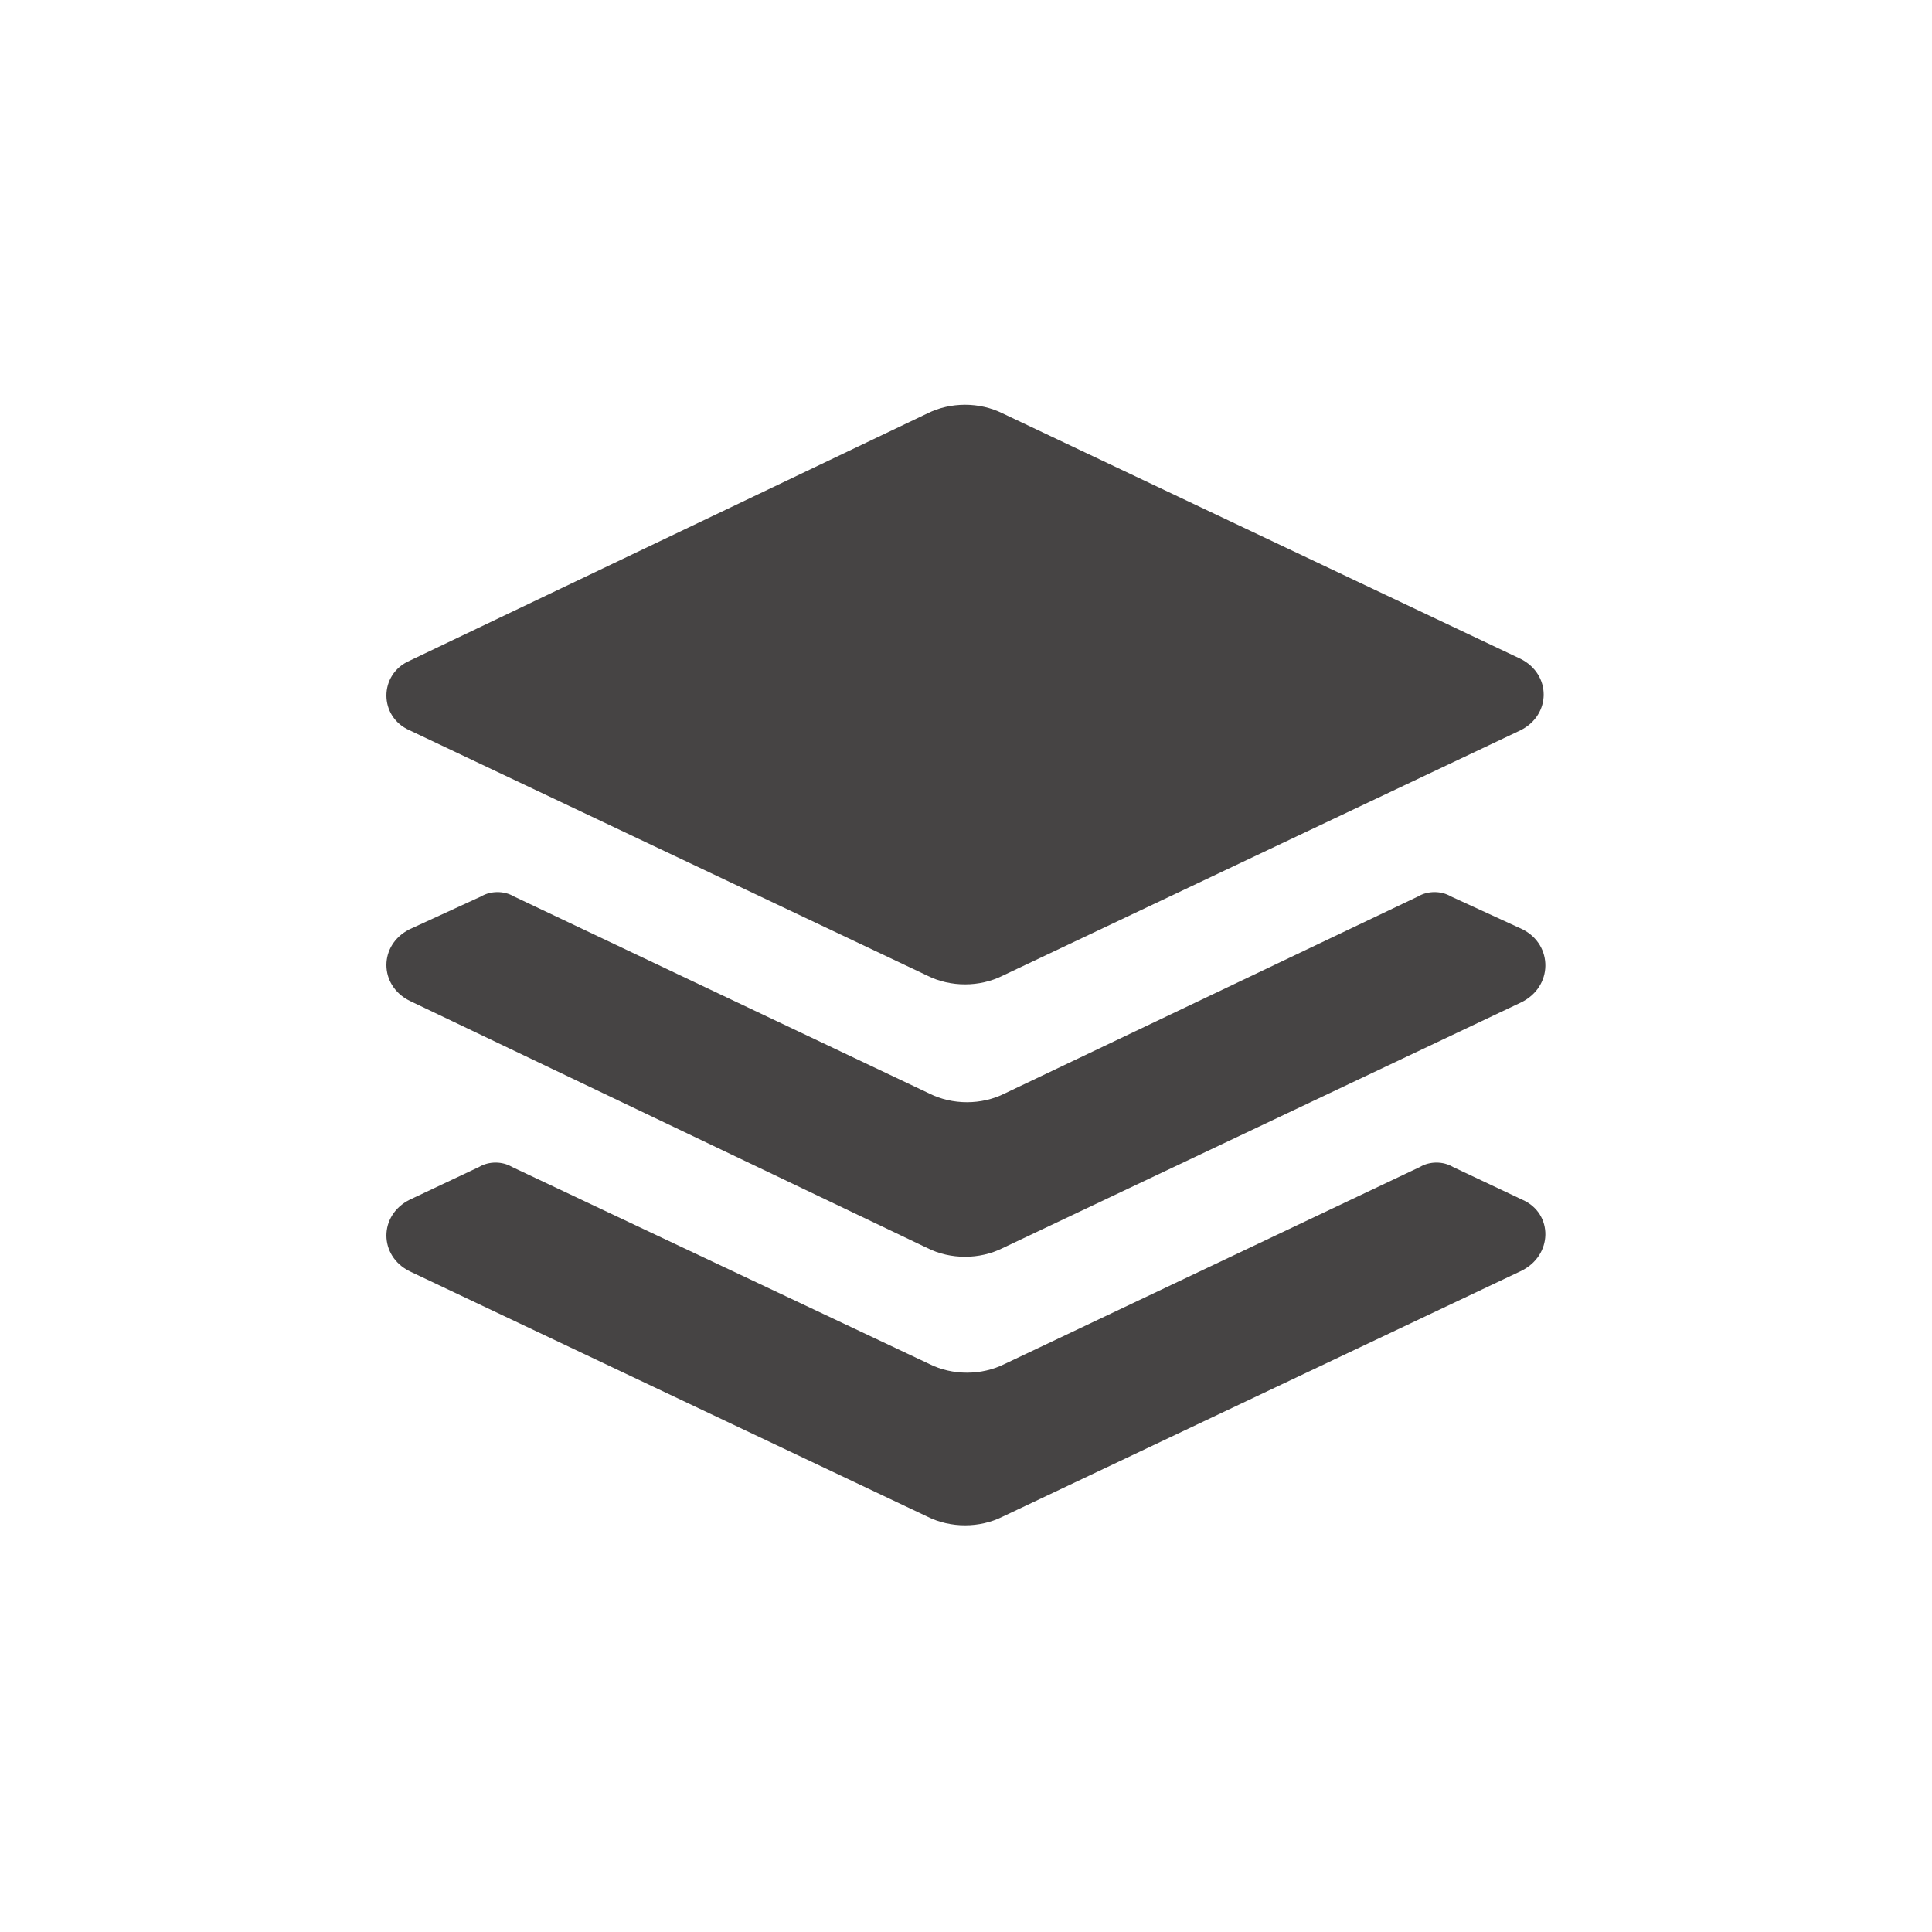
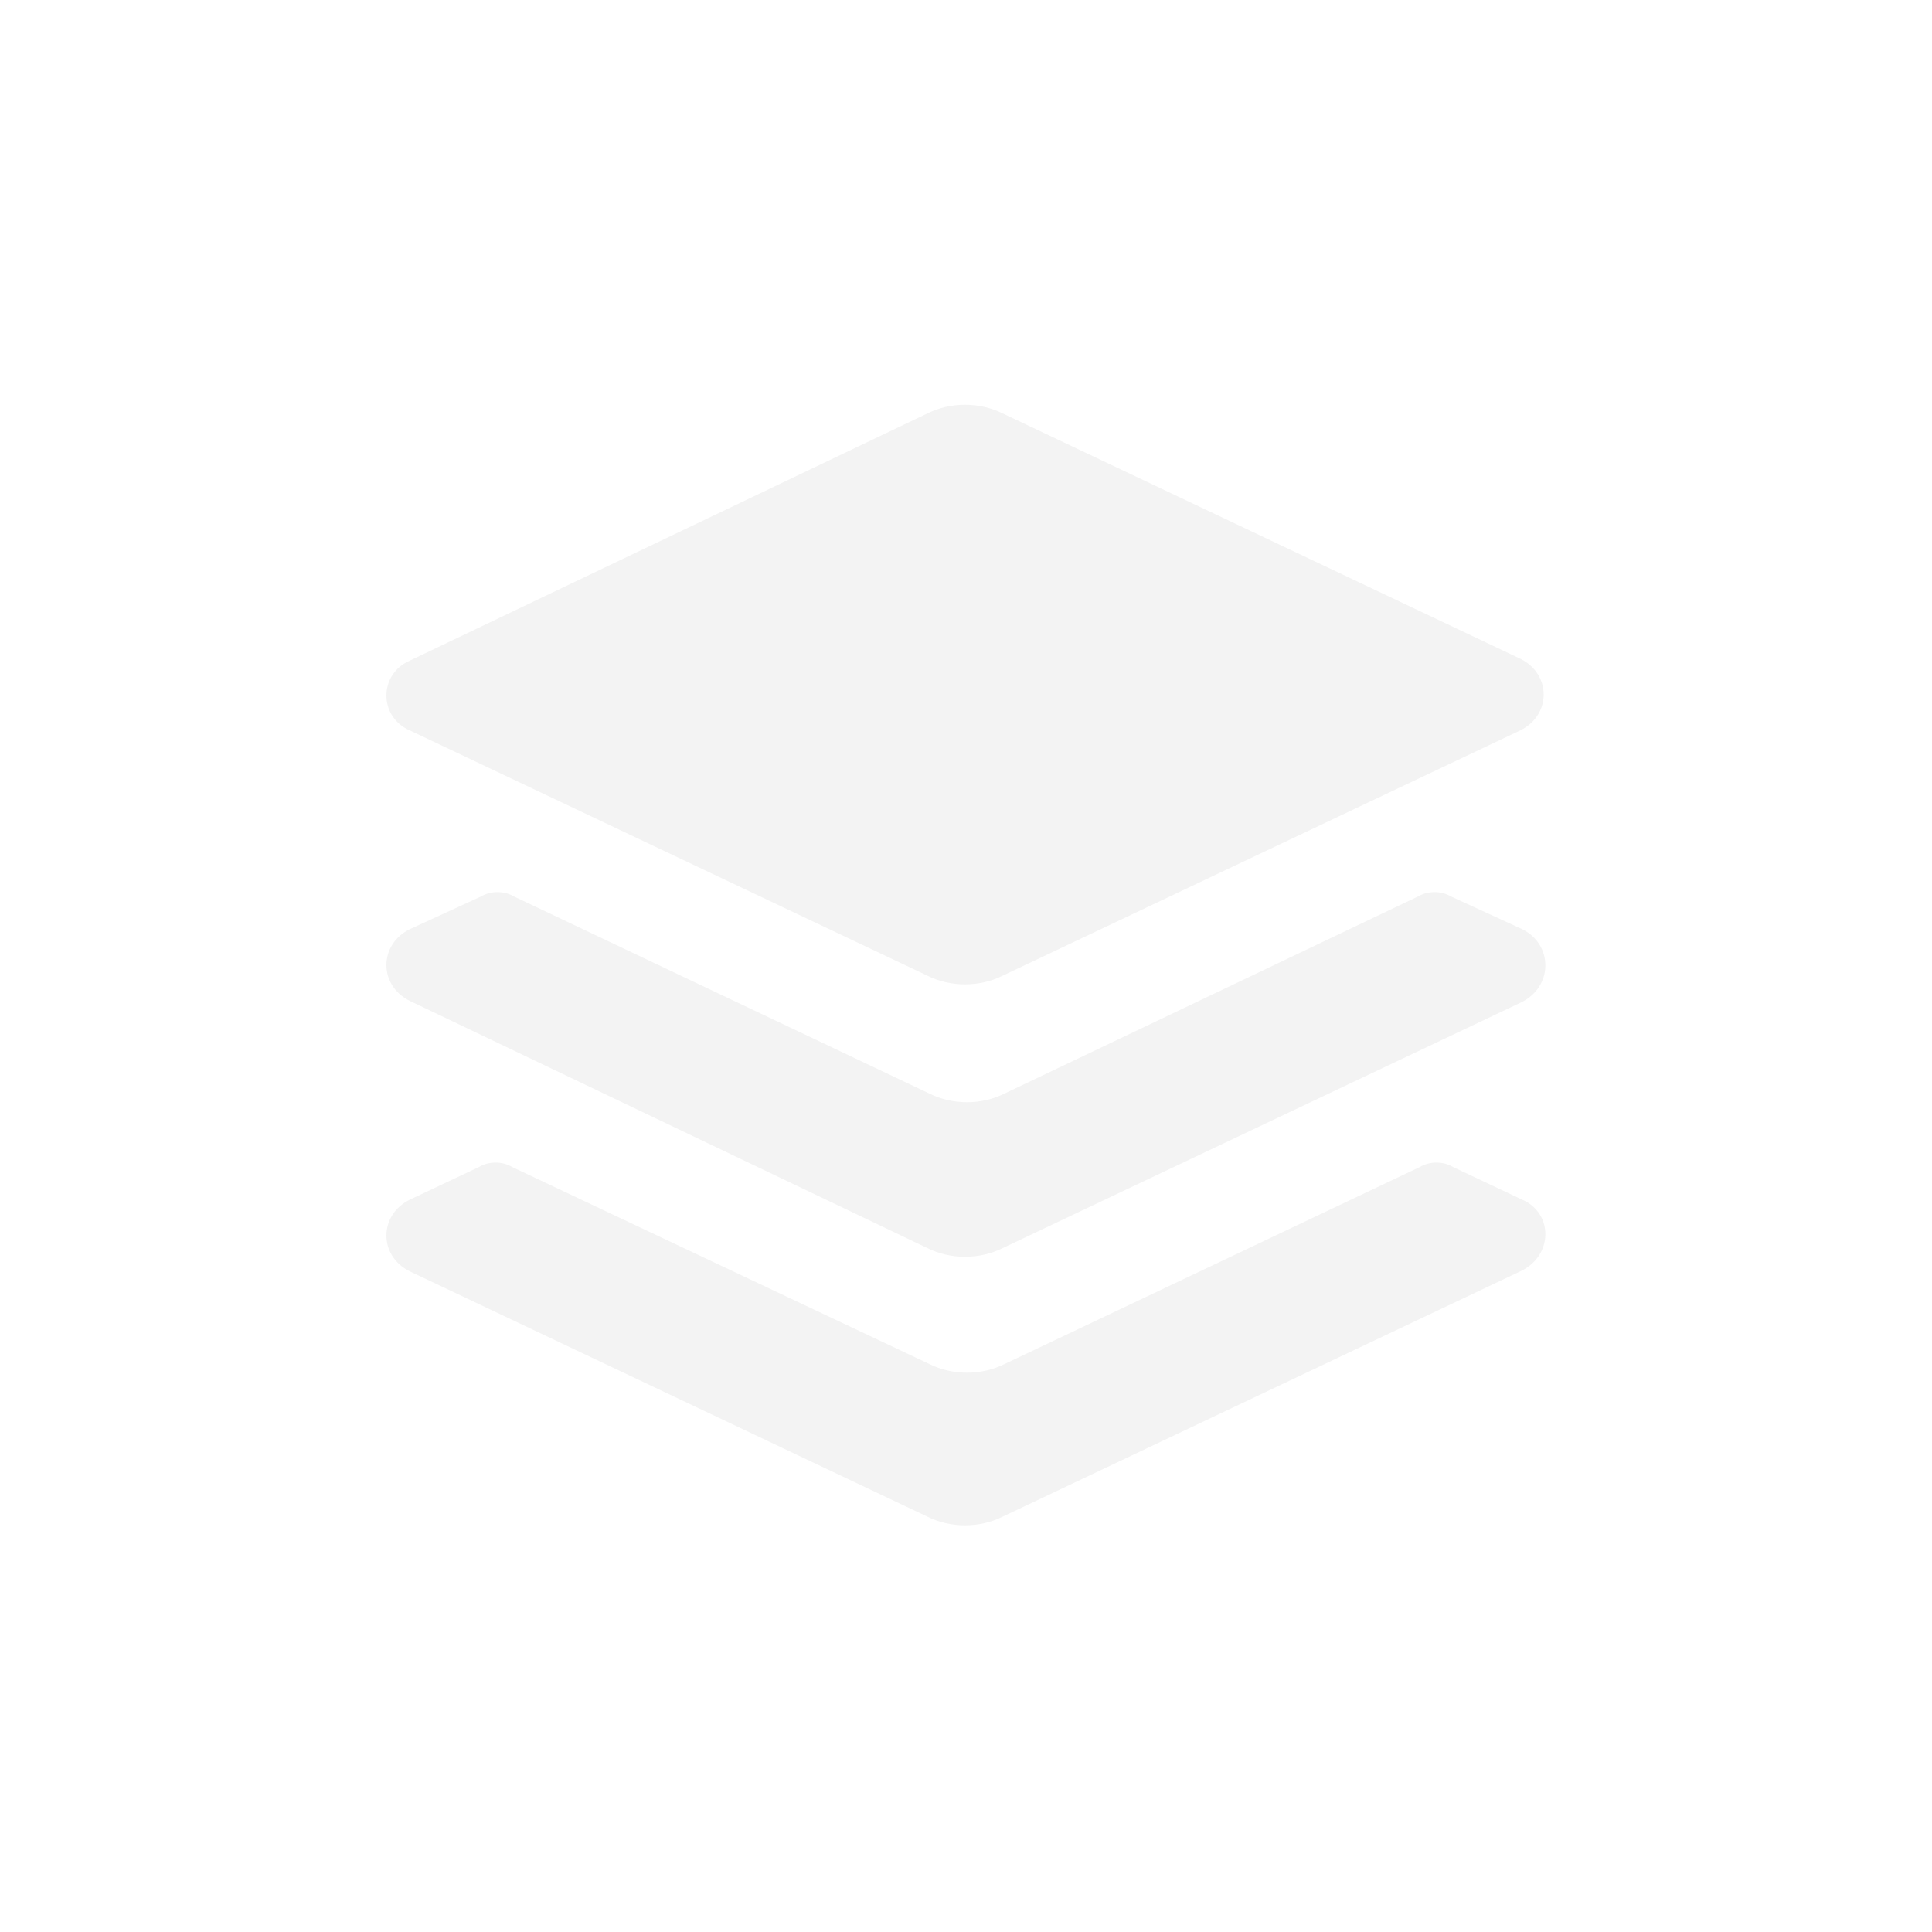
- <svg xmlns="http://www.w3.org/2000/svg" fill="#464444" width="64px" height="64px" viewBox="0 0 100 100" xml:space="preserve">
+ <svg xmlns="http://www.w3.org/2000/svg" fill="#F3F3F3" width="64px" height="64px" viewBox="0 0 100 100" xml:space="preserve">
  <g id="SVGRepo_bgCarrier" stroke-width="0" />
  <g id="SVGRepo_tracerCarrier" stroke-linecap="round" stroke-linejoin="round" />
  <g id="SVGRepo_iconCarrier">
    <g>
      <g>
        <path d="M78.8,62.1l-3.6-1.7c-0.5-0.3-1.2-0.3-1.7,0L52,70.6c-1.2,0.6-2.7,0.6-3.9,0L26.5,60.4 c-0.5-0.3-1.2-0.3-1.7,0l-3.6,1.7c-1.6,0.8-1.6,2.9,0,3.7L48,78.5c1.2,0.6,2.7,0.6,3.9,0l26.8-12.7C80.4,65,80.4,62.8,78.8,62.1z" />
      </g>
      <g>
        <path d="M78.8,48.1l-3.7-1.7c-0.5-0.3-1.2-0.3-1.7,0L52,56.6c-1.2,0.6-2.7,0.6-3.9,0L26.6,46.4 c-0.5-0.3-1.2-0.3-1.7,0l-3.7,1.7c-1.6,0.8-1.6,2.9,0,3.7L48,64.6c1.2,0.6,2.7,0.6,3.9,0l26.8-12.7C80.4,51.1,80.4,48.9,78.8,48.1 z" />
      </g>
      <g>
        <path d="M21.2,37.8l26.8,12.7c1.2,0.6,2.7,0.6,3.9,0l26.8-12.7c1.6-0.8,1.6-2.9,0-3.7L51.9,21.4 c-1.2-0.6-2.7-0.6-3.9,0L21.2,34.2C19.6,34.9,19.6,37.1,21.2,37.8z" />
      </g>
    </g>
  </g>
</svg>
